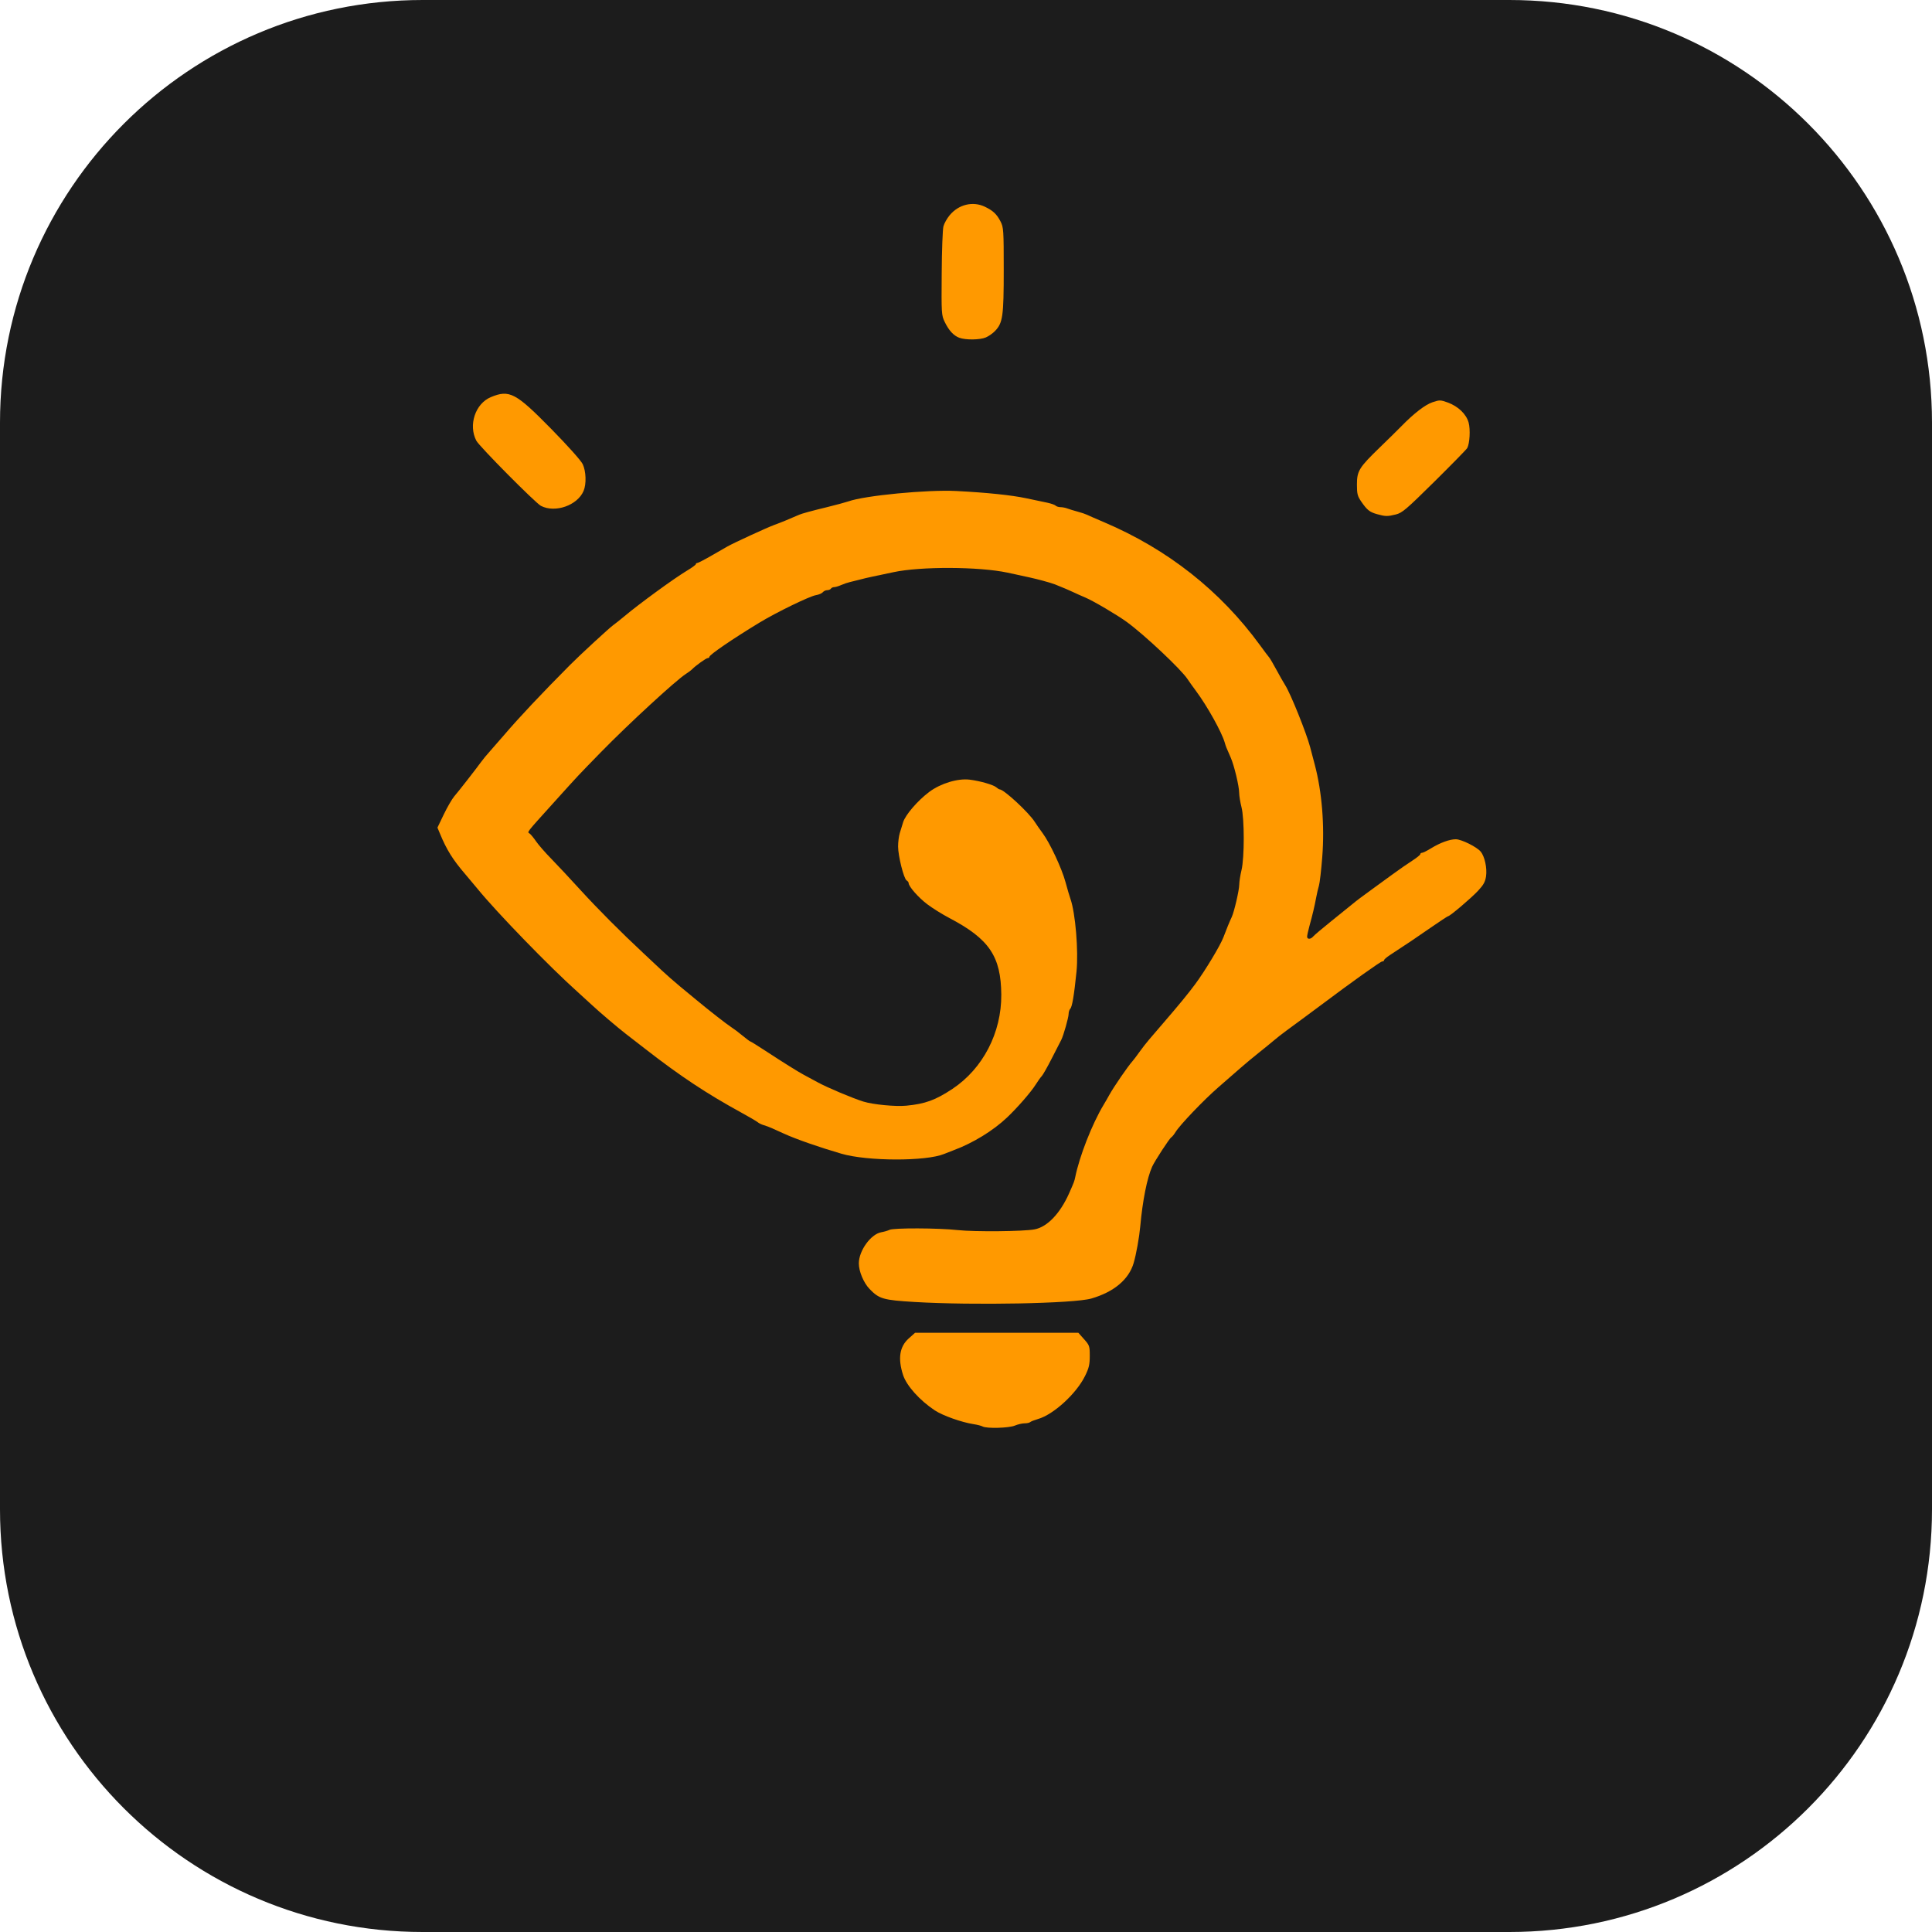
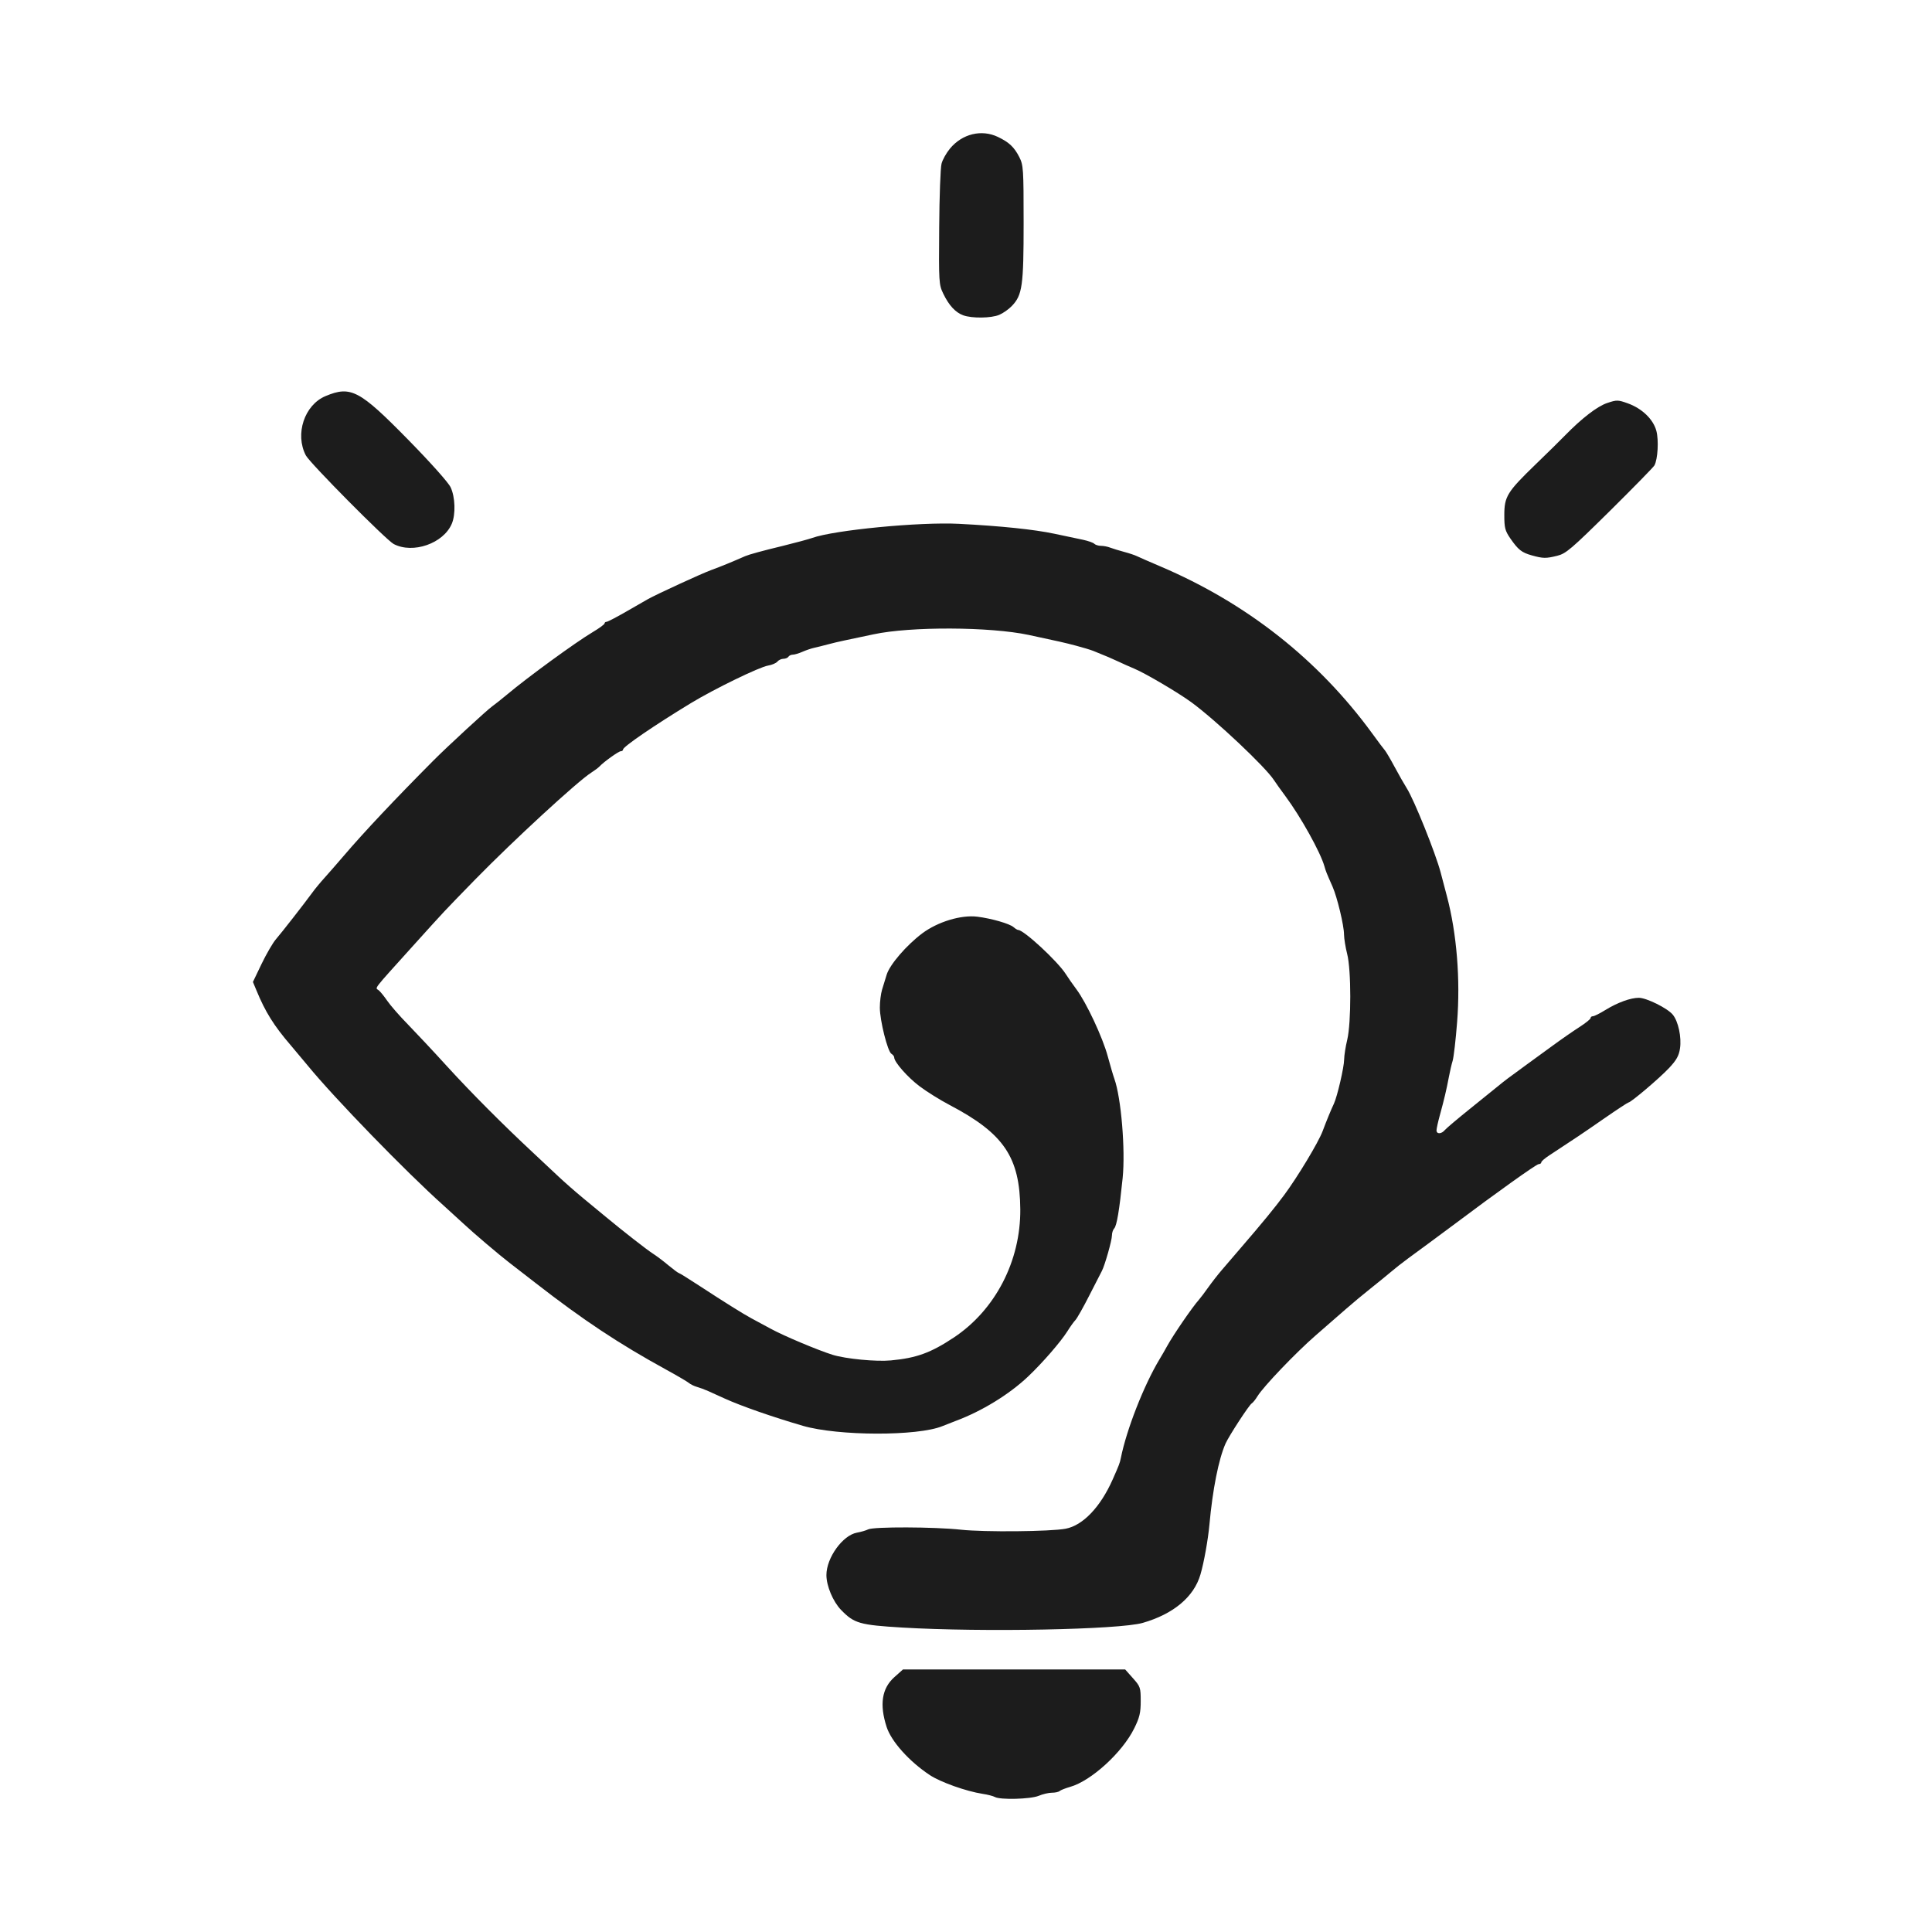
- <svg xmlns="http://www.w3.org/2000/svg" viewBox="0 0 256 256">
-   <rect width="256" height="256" rx="56" fill="#1c1c1c" />
-   <g transform="translate(46 26) scale(0.6)" fill="#ff9900">
-     <path fill-rule="nonzero" d="M140.33,271.69C140.06,271.54 139.16,271.30 138.33,271.18C135.69,270.77 131.52,269.29 129.78,268.14C126.43,265.92 123.54,262.69 122.77,260.33C121.59,256.68 121.99,254.07 124.02,252.25L125.42,251.00L143.45,251.00L161.48,251.00L162.74,252.42C163.94,253.76 164.00,253.95 164.00,256.13C164.00,258.02 163.82,258.79 162.95,260.55C161.03,264.46 155.97,269.08 152.55,270.05C151.79,270.27 151.02,270.57 150.85,270.72C150.68,270.88 150.11,271.00 149.59,271.00C149.07,271.00 148.11,271.22 147.45,271.50C146.14,272.05 141.18,272.18 140.33,271.69ZM125.33,244.20C118.39,243.78 117.50,243.53 115.38,241.34C114.07,239.99 113.00,237.44 113.00,235.68C113.00,232.88 115.64,229.22 117.95,228.80C118.62,228.68 119.44,228.44 119.77,228.27C120.64,227.82 130.52,227.85 134.83,228.32C138.60,228.73 149.38,228.63 151.82,228.16C154.62,227.63 157.47,224.64 159.45,220.17C160.51,217.78 160.61,217.51 160.78,216.67C161.70,212.08 164.51,204.89 167.05,200.67C167.44,200.03 168.00,199.05 168.30,198.50C169.31,196.67 172.40,192.17 173.45,191.00C173.70,190.72 174.38,189.82 174.96,189.00C175.55,188.17 176.54,186.90 177.17,186.17C177.80,185.43 179.11,183.91 180.07,182.79C183.83,178.43 185.75,176.08 187.29,174.00C189.48,171.04 192.82,165.49 193.51,163.67C194.14,161.98 194.89,160.16 195.36,159.17C195.90,158.00 197.00,153.27 197.01,152.03C197.02,151.37 197.24,149.93 197.51,148.83C198.17,146.07 198.17,137.46 197.50,134.89C197.23,133.83 197.00,132.41 196.99,131.73C196.99,130.29 195.88,125.68 195.14,124.00C194.15,121.76 194.04,121.49 193.81,120.67C193.16,118.38 189.96,112.63 187.48,109.29C186.75,108.31 185.90,107.12 185.61,106.67C184.21,104.52 176.15,96.93 172.20,94.04C170.09,92.50 164.82,89.39 163.00,88.62C162.17,88.27 160.97,87.74 160.33,87.43C159.26,86.93 158.61,86.65 156.33,85.73C155.88,85.55 154.60,85.16 153.49,84.87C151.55,84.36 150.87,84.21 145.83,83.13C139.53,81.79 126.65,81.74 120.64,83.03C118.91,83.40 116.83,83.84 116.00,84.01C115.17,84.18 113.90,84.48 113.17,84.68C112.43,84.88 111.46,85.12 111.00,85.22C110.54,85.32 109.69,85.61 109.12,85.86C108.54,86.12 107.83,86.33 107.55,86.33C107.27,86.33 106.95,86.48 106.83,86.67C106.72,86.85 106.35,87.00 106.02,87.00C105.69,87.00 105.24,87.21 105.04,87.46C104.83,87.71 104.15,88.00 103.54,88.10C102.14,88.32 94.79,91.90 91.00,94.20C85.09,97.79 80.00,101.27 80.00,101.72C80.00,101.88 79.83,102.00 79.63,102.00C79.28,102.00 76.85,103.74 76.17,104.48C75.98,104.68 75.38,105.13 74.83,105.48C72.60,106.90 62.16,116.52 56.05,122.77C50.58,128.39 51.51,127.39 45.83,133.68C39.25,140.98 39.75,140.33 40.34,140.78C40.61,140.99 41.24,141.77 41.74,142.50C42.24,143.23 43.74,144.96 45.09,146.33C46.43,147.71 49.31,150.78 51.48,153.17C55.39,157.45 60.48,162.56 65.33,167.08C66.71,168.36 68.58,170.12 69.50,170.99C70.42,171.86 72.22,173.44 73.50,174.50C74.78,175.56 76.43,176.92 77.17,177.53C79.94,179.83 83.87,182.90 84.83,183.51C85.38,183.86 86.52,184.71 87.35,185.41C88.19,186.10 88.95,186.67 89.05,186.67C89.14,186.67 90.65,187.60 92.40,188.75C96.45,191.40 99.56,193.34 100.83,194.02C101.38,194.31 102.81,195.08 104.00,195.73C106.09,196.87 111.58,199.18 114.00,199.94C116.14,200.60 121.06,201.08 123.47,200.85C127.63,200.46 129.93,199.62 133.67,197.14C140.40,192.67 144.52,184.73 144.46,176.33C144.39,167.87 141.81,164.04 133.02,159.42C131.47,158.61 129.26,157.23 128.11,156.36C126.17,154.90 124.00,152.43 124.00,151.69C124.00,151.51 123.80,151.25 123.55,151.10C122.93,150.73 121.67,145.69 121.67,143.60C121.67,142.65 121.83,141.35 122.03,140.69C122.23,140.04 122.57,138.94 122.78,138.25C123.29,136.61 125.99,133.48 128.54,131.56C131.07,129.67 134.86,128.52 137.50,128.85C139.79,129.14 142.72,129.98 143.36,130.54C143.65,130.79 143.98,131.00 144.11,131.00C145.03,131.00 150.53,136.09 151.85,138.17C152.19,138.72 152.97,139.82 153.56,140.62C155.18,142.78 157.84,148.47 158.65,151.50C159.05,152.97 159.53,154.62 159.73,155.17C160.83,158.27 161.53,166.66 161.07,171.25C160.54,176.47 160.11,179.02 159.70,179.43C159.50,179.64 159.33,180.15 159.33,180.58C159.33,181.37 158.18,185.41 157.70,186.33C157.55,186.61 156.63,188.41 155.65,190.33C154.67,192.26 153.66,194.04 153.41,194.30C153.15,194.56 152.56,195.39 152.09,196.14C151.02,197.84 148.06,201.25 145.73,203.46C142.67,206.36 138.24,209.08 134.00,210.66C133.36,210.90 132.38,211.29 131.83,211.51C127.84,213.16 114.91,213.13 109.17,211.46C104.27,210.03 99.19,208.26 96.50,207.04C95.58,206.63 94.38,206.08 93.83,205.83C93.28,205.58 92.46,205.28 92.00,205.15C91.54,205.02 90.94,204.73 90.67,204.50C90.39,204.27 88.74,203.30 87.00,202.35C79.34,198.15 73.56,194.32 65.86,188.33C64.09,186.96 62.16,185.46 61.56,185.00C59.89,183.72 55.65,180.11 54.17,178.72C53.43,178.03 51.93,176.66 50.83,175.67C44.81,170.29 33.10,158.23 28.83,153.00C28.15,152.17 26.92,150.71 26.09,149.73C23.35,146.55 21.94,144.29 20.51,140.80L19.94,139.44L21.34,136.52C22.11,134.92 23.15,133.13 23.64,132.55C24.60,131.44 28.32,126.67 29.58,124.94C29.98,124.38 30.88,123.29 31.58,122.52C32.27,121.75 33.66,120.16 34.67,118.98C38.01,115.07 42.94,109.84 49.20,103.54C51.41,101.31 58.03,95.21 58.80,94.69C59.18,94.42 60.25,93.58 61.17,92.81C64.47,90.03 72.29,84.33 75.08,82.67C76.14,82.04 77.00,81.41 77.00,81.26C77.00,81.12 77.15,81.00 77.32,81.00C77.50,81.00 78.96,80.24 80.57,79.31C82.18,78.38 83.72,77.49 84.00,77.34C85.44,76.53 92.65,73.21 94.28,72.61C95.94,72.00 97.55,71.34 99.83,70.34C100.43,70.08 102.56,69.49 106.00,68.66C107.88,68.20 110.13,67.59 110.67,67.40C114.24,66.11 128.14,64.77 134.52,65.10C141.30,65.45 146.70,66.01 150.00,66.71C151.74,67.08 153.84,67.52 154.65,67.69C155.47,67.87 156.29,68.15 156.47,68.34C156.65,68.52 157.14,68.67 157.55,68.67C157.96,68.67 158.65,68.80 159.07,68.97C159.49,69.13 160.51,69.44 161.33,69.66C162.16,69.88 163.07,70.19 163.37,70.34C163.66,70.49 165.37,71.23 167.17,72.00C181.20,77.97 192.82,87.13 201.57,99.12C202.52,100.43 203.46,101.68 203.65,101.89C203.83,102.11 204.54,103.31 205.21,104.56C205.88,105.81 206.77,107.37 207.18,108.02C208.38,109.92 211.85,118.56 212.67,121.67C213.08,123.22 213.53,124.95 213.68,125.50C215.28,131.53 215.89,139.01 215.34,145.97C215.12,148.83 214.79,151.64 214.62,152.22C214.44,152.79 214.17,153.99 214.00,154.88C213.63,156.86 213.23,158.56 212.53,161.10C212.24,162.16 212.00,163.25 212.00,163.52C212.00,164.16 212.81,164.13 213.36,163.46C213.61,163.17 215.39,161.66 217.32,160.11C219.25,158.56 221.36,156.86 222.00,156.33C223.12,155.41 223.60,155.05 226.65,152.83C227.40,152.28 229.26,150.93 230.77,149.83C232.27,148.73 234.29,147.33 235.25,146.72C236.21,146.10 237.00,145.46 237.00,145.30C237.00,145.13 237.17,145.00 237.38,145.00C237.59,145.00 238.50,144.55 239.40,143.99C241.37,142.78 243.48,142.01 244.83,142.01C246.07,142.01 249.48,143.70 250.33,144.74C251.23,145.82 251.78,148.41 251.51,150.22C251.33,151.42 250.94,152.12 249.72,153.42C248.21,155.03 243.54,159.00 243.14,159.00C243.04,159.00 241.27,160.16 239.22,161.58C235.87,163.91 234.27,164.98 230.25,167.61C229.56,168.06 229.00,168.55 229.00,168.71C229.00,168.87 228.81,169.00 228.57,169.00C228.21,169.00 221.60,173.72 215.00,178.68C213.99,179.44 212.21,180.76 211.05,181.61C209.89,182.47 208.22,183.69 207.35,184.33C206.47,184.97 205.23,185.95 204.59,186.50C203.94,187.05 202.47,188.25 201.31,189.17C200.16,190.08 198.36,191.58 197.31,192.50C196.27,193.42 194.05,195.35 192.38,196.80C189.18,199.58 183.91,205.09 182.95,206.66C182.64,207.17 182.22,207.70 182.01,207.83C181.58,208.09 178.34,213.07 177.77,214.33C176.65,216.84 175.66,221.84 175.15,227.50C174.93,229.91 174.26,233.68 173.69,235.60C172.63,239.23 169.32,242.00 164.33,243.44C160.51,244.54 138.39,244.97 125.33,244.20ZM227.46,70.22C225.81,69.76 225.25,69.31 223.97,67.46C223.12,66.22 223.00,65.75 223.00,63.68C223.00,60.67 223.47,59.92 228.03,55.50C229.93,53.67 232.08,51.55 232.82,50.79C235.58,47.96 238.10,46.02 239.71,45.49C241.25,44.97 241.45,44.98 243.04,45.55C245.34,46.38 247.16,48.12 247.67,50.00C248.08,51.53 247.91,54.59 247.36,55.62C247.19,55.92 243.93,59.25 240.11,63.03C233.88,69.18 233.01,69.93 231.60,70.28C229.76,70.74 229.29,70.73 227.46,70.22ZM42.79,68.38C41.58,67.75 29.18,55.24 28.53,54.00C26.72,50.54 28.30,45.80 31.73,44.37C35.83,42.66 37.23,43.40 45.11,51.43C48.77,55.16 51.65,58.39 52.02,59.17C52.77,60.75 52.86,63.57 52.21,65.09C50.85,68.29 45.91,70.01 42.79,68.38ZM135.19,31.26C133.94,30.80 132.88,29.66 131.96,27.75C131.25,26.28 131.23,25.91 131.30,17.03C131.33,11.97 131.51,7.31 131.68,6.67C131.84,6.02 132.46,4.92 133.05,4.21C135.03,1.81 138.18,1.05 140.83,2.32C142.65,3.19 143.47,3.97 144.30,5.59C144.96,6.90 145.00,7.47 145.00,16.27C145.00,26.49 144.79,27.97 143.10,29.74C142.59,30.28 141.66,30.93 141.04,31.19C139.74,31.74 136.61,31.78 135.19,31.26Z" />
-   </g>
+ <svg xmlns="http://www.w3.org/2000/svg" viewBox="-21.1 -19.9 313.5 313.5">
+   <path fill="#1c1c1c" fill-rule="nonzero" d="M140.33,271.69C140.06,271.54 139.16,271.30 138.33,271.18C135.69,270.77 131.52,269.29 129.78,268.14C126.43,265.92 123.54,262.69 122.77,260.33C121.59,256.68 121.99,254.07 124.02,252.25L125.42,251.00L143.45,251.00L161.48,251.00L162.74,252.42C163.94,253.76 164.00,253.95 164.00,256.13C164.00,258.02 163.82,258.79 162.95,260.55C161.03,264.46 155.97,269.08 152.55,270.05C151.79,270.27 151.02,270.57 150.85,270.72C150.68,270.88 150.11,271.00 149.59,271.00C149.07,271.00 148.11,271.22 147.45,271.50C146.14,272.05 141.18,272.18 140.33,271.69ZM125.33,244.20C118.39,243.78 117.50,243.53 115.38,241.34C114.07,239.99 113.00,237.44 113.00,235.68C113.00,232.88 115.64,229.22 117.95,228.80C118.62,228.68 119.44,228.44 119.77,228.27C120.64,227.82 130.52,227.85 134.83,228.32C138.60,228.73 149.38,228.63 151.82,228.16C154.62,227.63 157.47,224.64 159.45,220.17C160.51,217.78 160.61,217.51 160.78,216.67C161.70,212.08 164.51,204.89 167.05,200.67C167.44,200.03 168.00,199.05 168.30,198.50C169.31,196.67 172.40,192.17 173.45,191.00C173.70,190.72 174.38,189.82 174.96,189.00C175.55,188.17 176.54,186.90 177.17,186.17C177.80,185.43 179.11,183.91 180.07,182.79C183.83,178.43 185.75,176.08 187.29,174.00C189.48,171.04 192.82,165.49 193.51,163.67C194.14,161.98 194.89,160.16 195.36,159.17C195.90,158.00 197.00,153.27 197.01,152.03C197.02,151.37 197.24,149.93 197.51,148.83C198.17,146.07 198.17,137.46 197.50,134.89C197.23,133.83 197.00,132.41 196.99,131.73C196.99,130.29 195.88,125.68 195.14,124.00C194.15,121.76 194.04,121.49 193.81,120.67C193.16,118.38 189.96,112.63 187.48,109.29C186.75,108.31 185.90,107.12 185.61,106.67C184.21,104.52 176.15,96.93 172.20,94.04C170.09,92.50 164.82,89.39 163.00,88.62C162.17,88.27 160.97,87.74 160.33,87.43C159.26,86.93 158.61,86.65 156.33,85.73C155.88,85.55 154.60,85.16 153.49,84.87C151.55,84.36 150.87,84.21 145.83,83.13C139.53,81.79 126.65,81.74 120.64,83.03C118.91,83.40 116.83,83.84 116.00,84.01C115.17,84.18 113.90,84.48 113.17,84.68C112.43,84.88 111.46,85.12 111.00,85.22C110.54,85.32 109.69,85.61 109.12,85.86C108.54,86.12 107.83,86.33 107.55,86.33C107.27,86.33 106.95,86.48 106.83,86.67C106.72,86.85 106.35,87.00 106.02,87.00C105.69,87.00 105.24,87.21 105.04,87.46C104.83,87.71 104.15,88.00 103.54,88.10C102.14,88.32 94.79,91.90 91.00,94.20C85.09,97.79 80.00,101.27 80.00,101.72C80.00,101.88 79.83,102.00 79.63,102.00C79.28,102.00 76.85,103.74 76.17,104.48C75.98,104.68 75.38,105.13 74.83,105.48C72.60,106.90 62.16,116.52 56.05,122.77C50.58,128.39 51.51,127.39 45.83,133.68C39.25,140.98 39.75,140.33 40.34,140.78C40.61,140.99 41.24,141.77 41.74,142.50C42.24,143.23 43.74,144.96 45.09,146.33C46.43,147.71 49.31,150.78 51.48,153.17C55.39,157.45 60.48,162.56 65.33,167.08C66.71,168.36 68.58,170.12 69.50,170.99C70.42,171.86 72.22,173.44 73.50,174.50C74.78,175.56 76.43,176.92 77.17,177.53C79.94,179.83 83.87,182.90 84.83,183.51C85.38,183.86 86.52,184.71 87.35,185.41C88.19,186.10 88.95,186.67 89.05,186.67C89.14,186.67 90.65,187.60 92.40,188.75C96.45,191.40 99.56,193.34 100.83,194.02C101.38,194.31 102.81,195.08 104.00,195.73C106.09,196.87 111.58,199.18 114.00,199.94C116.14,200.60 121.06,201.08 123.47,200.85C127.63,200.46 129.93,199.62 133.67,197.14C140.40,192.67 144.52,184.73 144.46,176.33C144.39,167.87 141.81,164.04 133.02,159.42C131.47,158.61 129.26,157.23 128.11,156.36C126.17,154.90 124.00,152.43 124.00,151.69C124.00,151.51 123.80,151.25 123.55,151.10C122.93,150.73 121.67,145.69 121.67,143.60C121.67,142.65 121.83,141.35 122.03,140.69C122.23,140.04 122.57,138.94 122.78,138.25C123.29,136.61 125.99,133.48 128.54,131.56C131.07,129.67 134.86,128.52 137.50,128.85C139.79,129.14 142.72,129.98 143.36,130.54C143.65,130.79 143.98,131.00 144.11,131.00C145.03,131.00 150.53,136.09 151.85,138.17C152.19,138.72 152.97,139.82 153.56,140.62C155.18,142.78 157.84,148.47 158.65,151.50C159.05,152.97 159.53,154.62 159.73,155.17C160.83,158.27 161.53,166.66 161.07,171.25C160.54,176.47 160.11,179.02 159.70,179.43C159.50,179.64 159.33,180.15 159.33,180.58C159.33,181.37 158.18,185.41 157.70,186.33C157.55,186.61 156.63,188.41 155.65,190.33C154.67,192.26 153.66,194.04 153.41,194.30C153.15,194.56 152.56,195.39 152.09,196.14C151.02,197.84 148.06,201.25 145.73,203.46C142.67,206.36 138.24,209.08 134.00,210.66C133.36,210.90 132.38,211.29 131.83,211.51C127.84,213.16 114.91,213.13 109.17,211.46C104.27,210.03 99.19,208.26 96.50,207.04C95.58,206.63 94.38,206.08 93.83,205.83C93.28,205.58 92.46,205.28 92.00,205.15C91.54,205.02 90.94,204.73 90.67,204.50C90.39,204.27 88.74,203.30 87.00,202.35C79.34,198.15 73.56,194.32 65.86,188.33C64.09,186.96 62.16,185.46 61.56,185.00C59.89,183.72 55.65,180.11 54.17,178.72C53.43,178.03 51.93,176.66 50.83,175.67C44.81,170.29 33.10,158.23 28.83,153.00C28.15,152.17 26.92,150.71 26.09,149.73C23.35,146.55 21.94,144.29 20.51,140.80L19.94,139.44L21.34,136.52C22.11,134.92 23.15,133.13 23.64,132.55C24.60,131.44 28.32,126.67 29.58,124.94C29.98,124.38 30.88,123.29 31.58,122.52C32.27,121.75 33.66,120.16 34.67,118.98C38.01,115.07 42.94,109.84 49.20,103.54C51.41,101.31 58.03,95.21 58.80,94.69C59.18,94.42 60.25,93.58 61.17,92.81C64.47,90.03 72.29,84.33 75.08,82.67C76.14,82.04 77.00,81.41 77.00,81.26C77.00,81.12 77.15,81.00 77.32,81.00C77.50,81.00 78.96,80.24 80.57,79.31C82.18,78.38 83.72,77.49 84.00,77.34C85.44,76.53 92.65,73.21 94.28,72.61C95.94,72.00 97.55,71.34 99.83,70.34C100.43,70.08 102.56,69.49 106.00,68.66C107.88,68.20 110.13,67.59 110.67,67.40C114.24,66.11 128.14,64.77 134.52,65.10C141.30,65.45 146.70,66.01 150.00,66.71C151.74,67.08 153.84,67.52 154.65,67.69C155.47,67.87 156.29,68.15 156.47,68.34C156.65,68.52 157.14,68.67 157.55,68.67C157.96,68.67 158.65,68.80 159.07,68.97C159.49,69.13 160.51,69.44 161.33,69.66C162.16,69.88 163.07,70.19 163.37,70.34C163.66,70.49 165.37,71.23 167.17,72.00C181.20,77.97 192.82,87.13 201.57,99.12C202.52,100.43 203.46,101.68 203.65,101.89C203.83,102.11 204.54,103.31 205.21,104.56C205.88,105.81 206.77,107.37 207.18,108.02C208.38,109.92 211.85,118.56 212.67,121.67C213.08,123.22 213.53,124.95 213.68,125.50C215.28,131.53 215.89,139.01 215.34,145.97C215.12,148.83 214.79,151.64 214.62,152.22C214.44,152.79 214.17,153.99 214.00,154.88C213.63,156.86 213.23,158.56 212.53,161.10C212.24,162.16 212.00,163.25 212.00,163.52C212.00,164.16 212.81,164.13 213.36,163.46C213.61,163.17 215.39,161.66 217.32,160.11C219.25,158.56 221.36,156.86 222.00,156.33C223.12,155.41 223.60,155.05 226.65,152.83C227.40,152.28 229.26,150.93 230.77,149.83C232.27,148.73 234.29,147.33 235.25,146.72C236.21,146.10 237.00,145.46 237.00,145.30C237.00,145.13 237.17,145.00 237.38,145.00C237.59,145.00 238.50,144.55 239.40,143.99C241.37,142.78 243.48,142.01 244.83,142.01C246.07,142.01 249.48,143.70 250.33,144.74C251.23,145.82 251.78,148.41 251.51,150.22C251.33,151.42 250.94,152.12 249.72,153.42C248.21,155.03 243.54,159.00 243.14,159.00C243.04,159.00 241.27,160.16 239.22,161.58C235.87,163.91 234.27,164.98 230.25,167.61C229.56,168.06 229.00,168.55 229.00,168.71C229.00,168.87 228.81,169.00 228.57,169.00C228.21,169.00 221.60,173.72 215.00,178.68C213.99,179.44 212.21,180.76 211.05,181.61C209.89,182.47 208.22,183.69 207.35,184.33C206.47,184.97 205.23,185.95 204.59,186.50C203.94,187.05 202.47,188.25 201.31,189.17C200.16,190.08 198.36,191.58 197.31,192.50C196.27,193.42 194.05,195.35 192.38,196.80C189.18,199.58 183.91,205.09 182.95,206.66C182.64,207.17 182.22,207.70 182.01,207.83C181.58,208.09 178.34,213.07 177.77,214.33C176.65,216.84 175.66,221.84 175.15,227.50C174.93,229.91 174.26,233.68 173.69,235.60C172.63,239.23 169.32,242.00 164.33,243.44C160.51,244.54 138.39,244.97 125.33,244.20ZM227.46,70.22C225.81,69.76 225.25,69.31 223.97,67.46C223.12,66.22 223.00,65.75 223.00,63.68C223.00,60.67 223.47,59.92 228.03,55.50C229.93,53.67 232.08,51.55 232.82,50.79C235.58,47.96 238.10,46.02 239.71,45.49C241.25,44.97 241.45,44.98 243.04,45.55C245.34,46.38 247.16,48.12 247.67,50.00C248.08,51.53 247.91,54.59 247.36,55.62C247.19,55.92 243.93,59.25 240.11,63.03C233.88,69.18 233.01,69.93 231.60,70.28C229.76,70.74 229.29,70.73 227.46,70.22ZM42.79,68.38C41.58,67.75 29.18,55.24 28.53,54.00C26.72,50.54 28.30,45.80 31.73,44.37C35.83,42.66 37.23,43.40 45.11,51.43C48.77,55.16 51.65,58.39 52.02,59.17C52.77,60.75 52.86,63.57 52.21,65.09C50.85,68.29 45.91,70.01 42.79,68.38ZM135.19,31.26C133.94,30.80 132.88,29.66 131.96,27.75C131.25,26.28 131.23,25.91 131.30,17.03C131.33,11.97 131.51,7.31 131.68,6.67C131.84,6.02 132.46,4.92 133.05,4.21C135.03,1.81 138.18,1.05 140.83,2.32C142.65,3.19 143.47,3.97 144.30,5.59C144.96,6.90 145.00,7.47 145.00,16.27C145.00,26.49 144.79,27.97 143.10,29.74C142.59,30.28 141.66,30.93 141.04,31.19C139.74,31.74 136.61,31.78 135.19,31.26Z" />
</svg>
